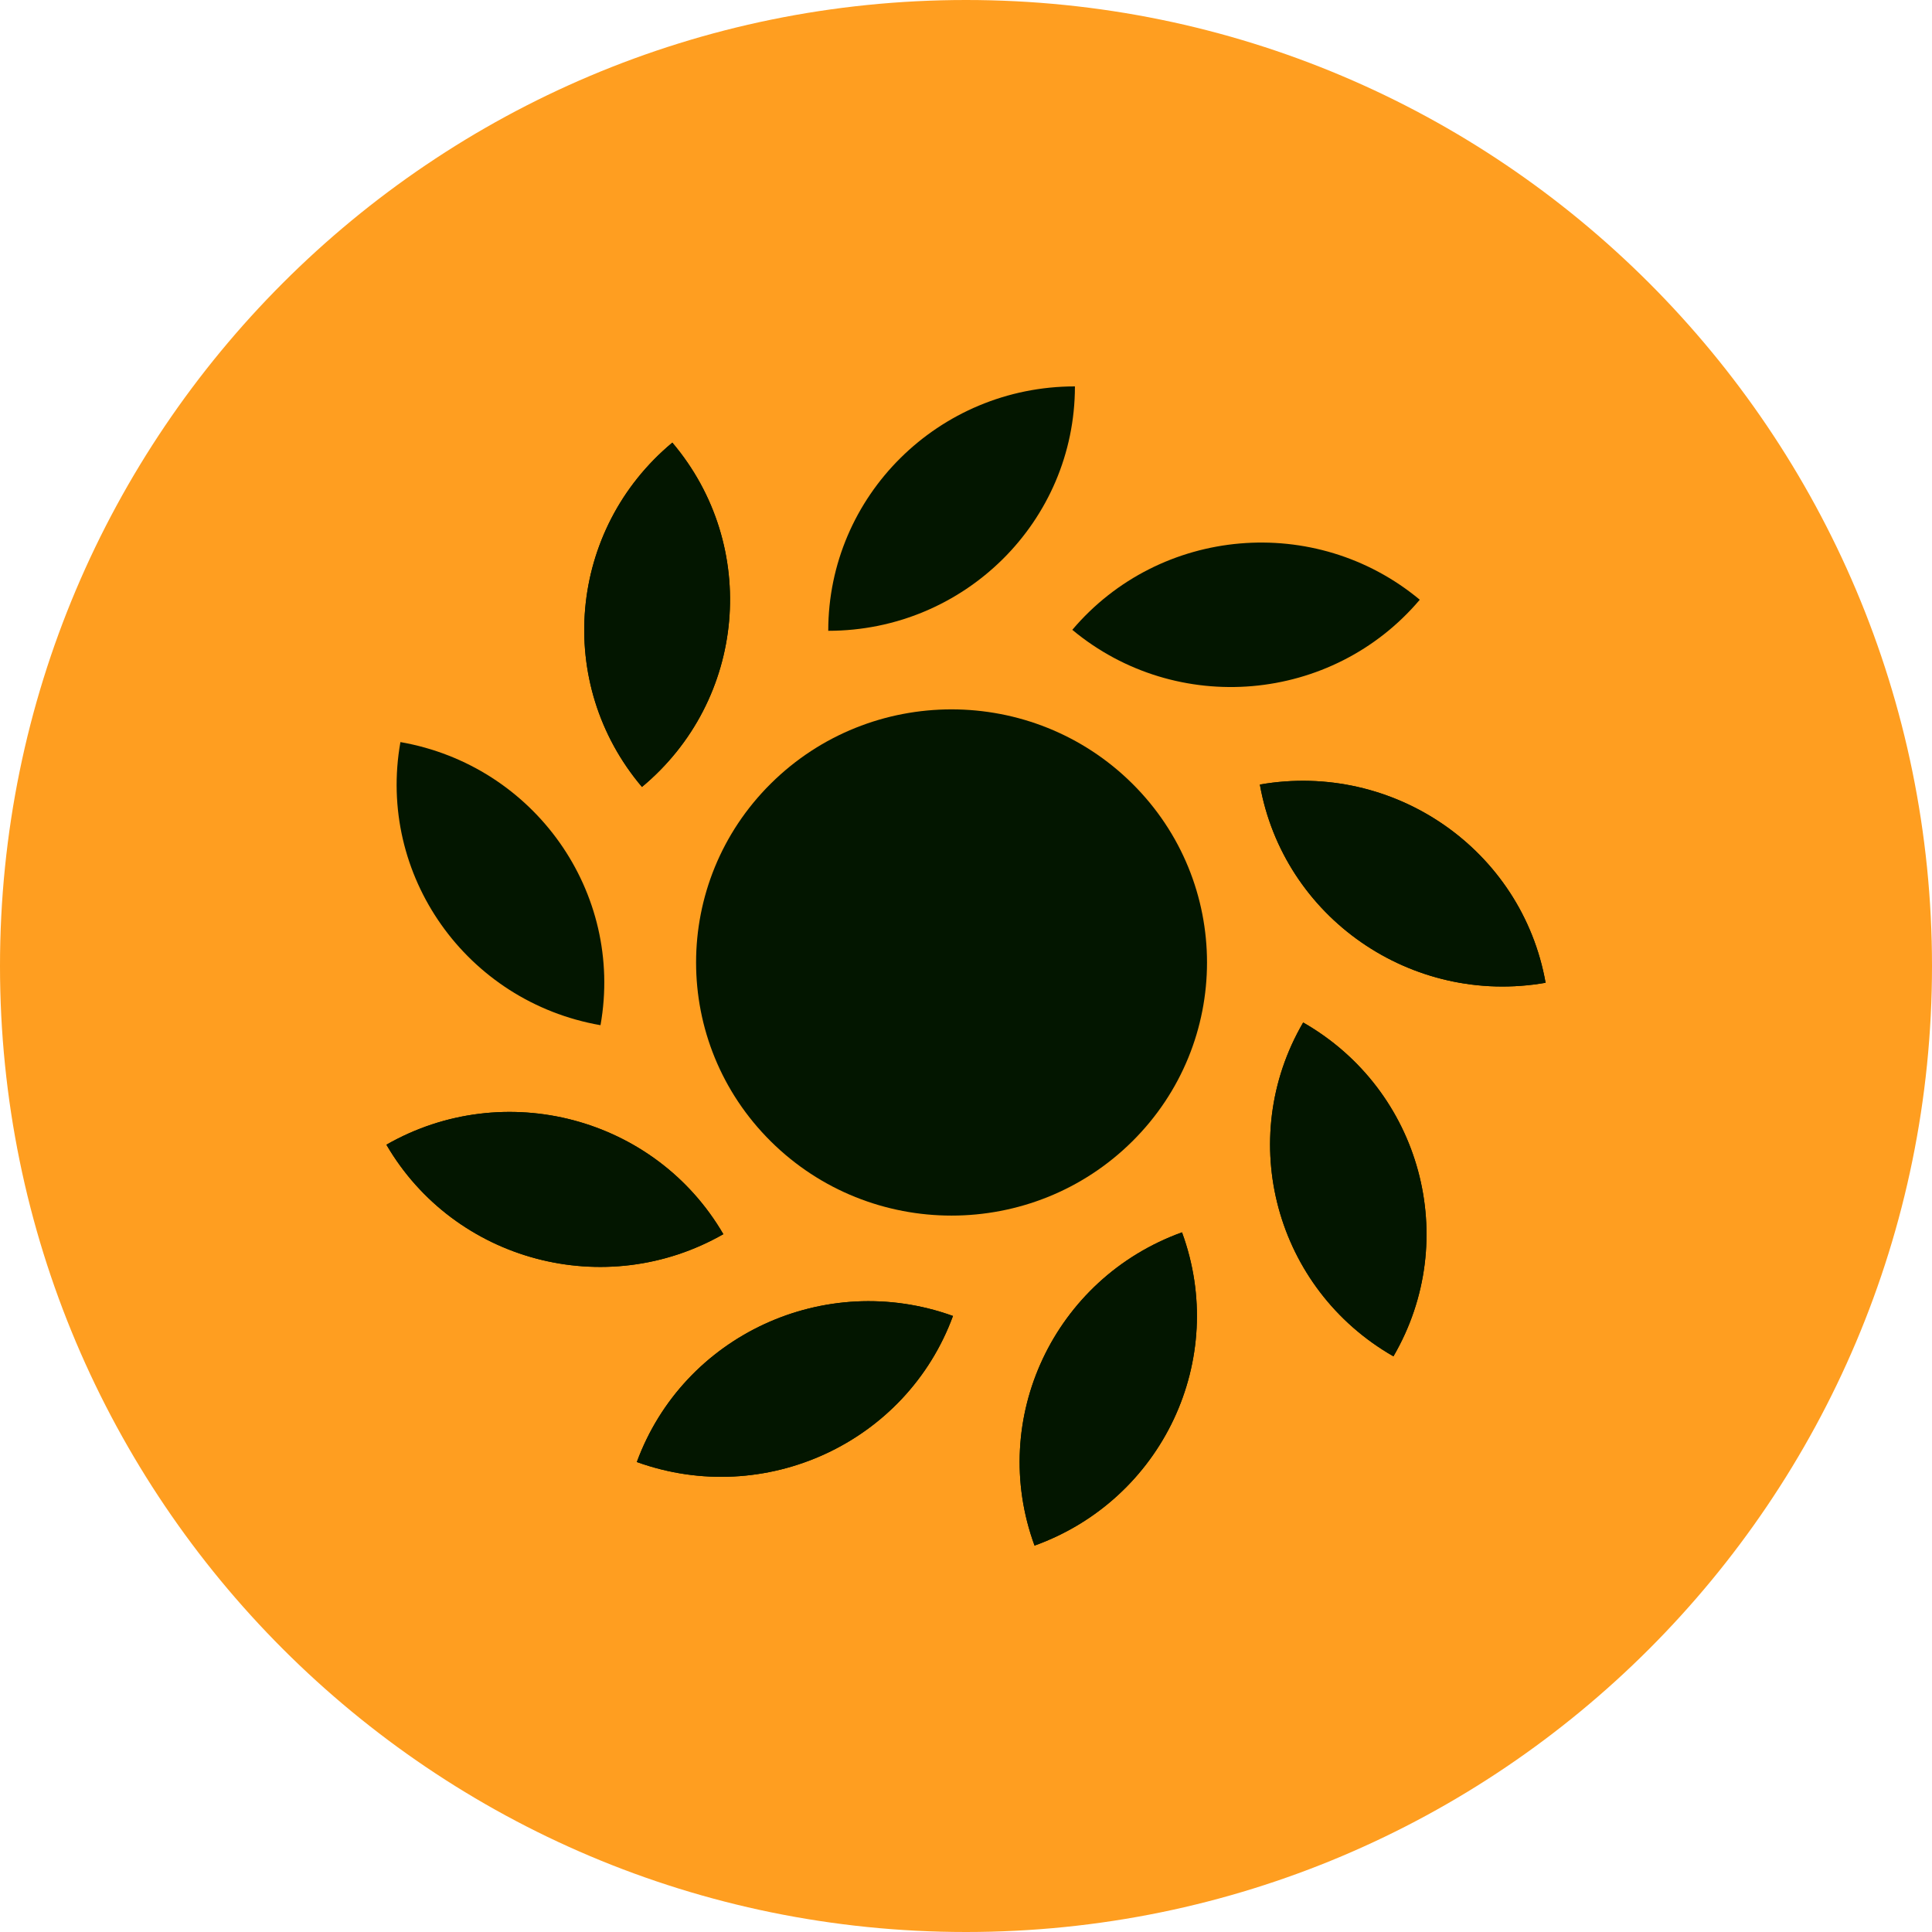
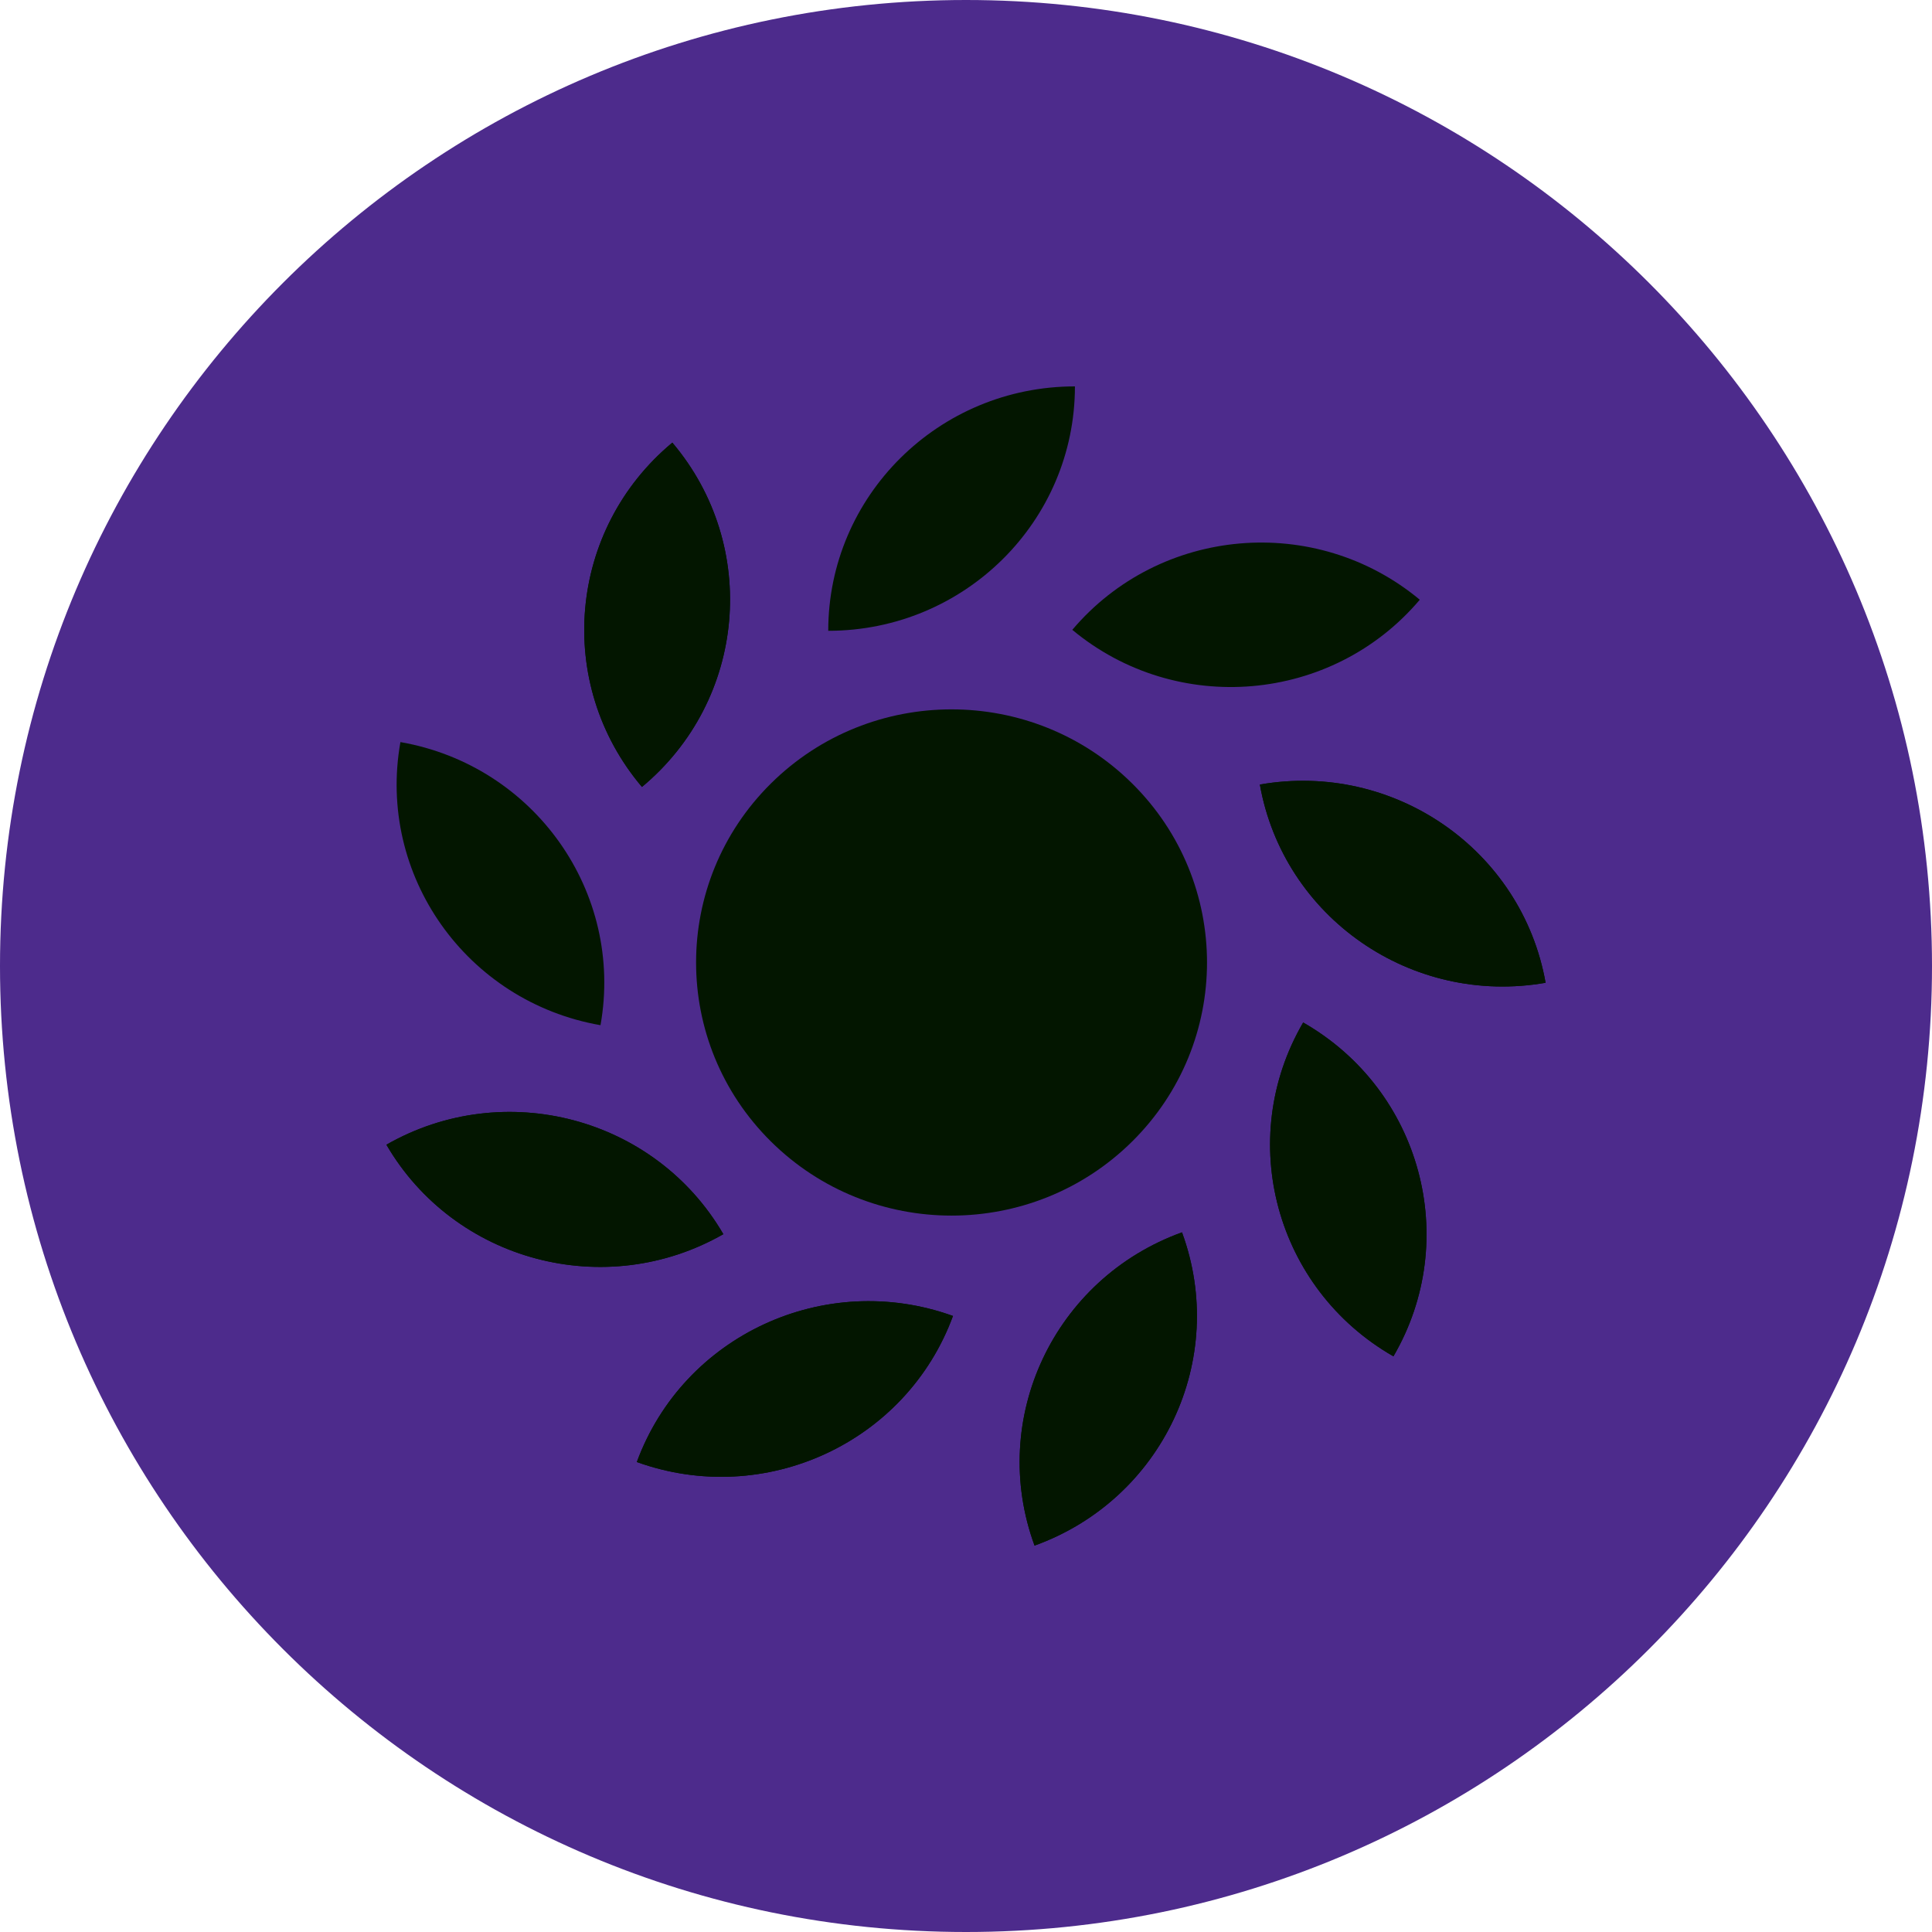
<svg xmlns="http://www.w3.org/2000/svg" width="50" height="50" viewBox="0 0 50 50" fill="none">
-   <circle cx="25" cy="25" r="25" fill="#FF9E20" />
+   <circle cx="25" cy="25" r="25" fill="#4D2B8C" />
  <path d="M29.301 29.541C31.883 26.983 31.883 22.835 29.301 20.277C26.719 17.719 22.533 17.719 19.951 20.277C17.369 22.835 17.369 26.983 19.951 29.541C22.533 32.099 26.719 32.099 29.301 29.541Z" fill="#031600" />
  <path d="M21.435 16.325C21.435 12.832 24.293 10 27.819 10C27.819 13.493 24.961 16.325 21.435 16.325Z" fill="#031600" />
  <path d="M16.614 20.366C14.347 17.69 14.7 13.701 17.4 11.455C19.666 14.131 19.314 18.12 16.614 20.366Z" fill="#031600" />
  <path d="M15.541 26.532C12.069 25.926 9.75 22.645 10.363 19.205C13.835 19.812 16.153 23.093 15.541 26.532Z" fill="#031600" />
  <path d="M16.614 20.366C14.347 17.69 14.7 13.701 17.4 11.455C19.666 14.131 19.314 18.12 16.614 20.366Z" fill="#031600" />
  <path d="M18.72 31.94C15.667 33.686 11.763 32.65 10 29.625C13.053 27.878 16.958 28.914 18.72 31.94Z" fill="#031600" />
  <path d="M18.72 31.94C15.667 33.686 11.763 32.65 10 29.625C13.053 27.878 16.958 28.914 18.72 31.94Z" fill="#031600" />
  <path d="M24.663 34.057C23.457 37.339 19.794 39.032 16.481 37.837C17.687 34.554 21.35 32.862 24.663 34.057Z" fill="#031600" />
  <path d="M24.663 34.057C23.457 37.339 19.794 39.032 16.481 37.837C17.687 34.554 21.35 32.862 24.663 34.057Z" fill="#031600" />
  <path d="M30.59 31.893C31.796 35.176 30.087 38.805 26.774 40C25.569 36.718 27.277 33.088 30.59 31.893Z" fill="#031600" />
  <path d="M30.59 31.893C31.796 35.176 30.087 38.805 26.774 40C25.569 36.718 27.277 33.088 30.59 31.893Z" fill="#031600" />
  <path d="M33.726 26.462C36.779 28.208 37.825 32.077 36.062 35.102C33.009 33.355 31.963 29.487 33.726 26.462Z" fill="#031600" />
  <path d="M33.726 26.462C36.779 28.208 37.825 32.077 36.062 35.102C33.009 33.355 31.963 29.487 33.726 26.462Z" fill="#031600" />
  <path d="M32.605 20.304C36.077 19.697 39.388 21.994 40 25.434C36.528 26.041 33.217 23.744 32.605 20.304Z" fill="#031600" />
  <path d="M32.605 20.304C36.077 19.697 39.388 21.994 40 25.434C36.528 26.041 33.217 23.744 32.605 20.304Z" fill="#031600" />
  <path d="M27.751 16.3C30.017 13.625 34.044 13.276 36.744 15.521C34.478 18.197 30.452 18.546 27.751 16.3Z" fill="#031600" />
</svg>
